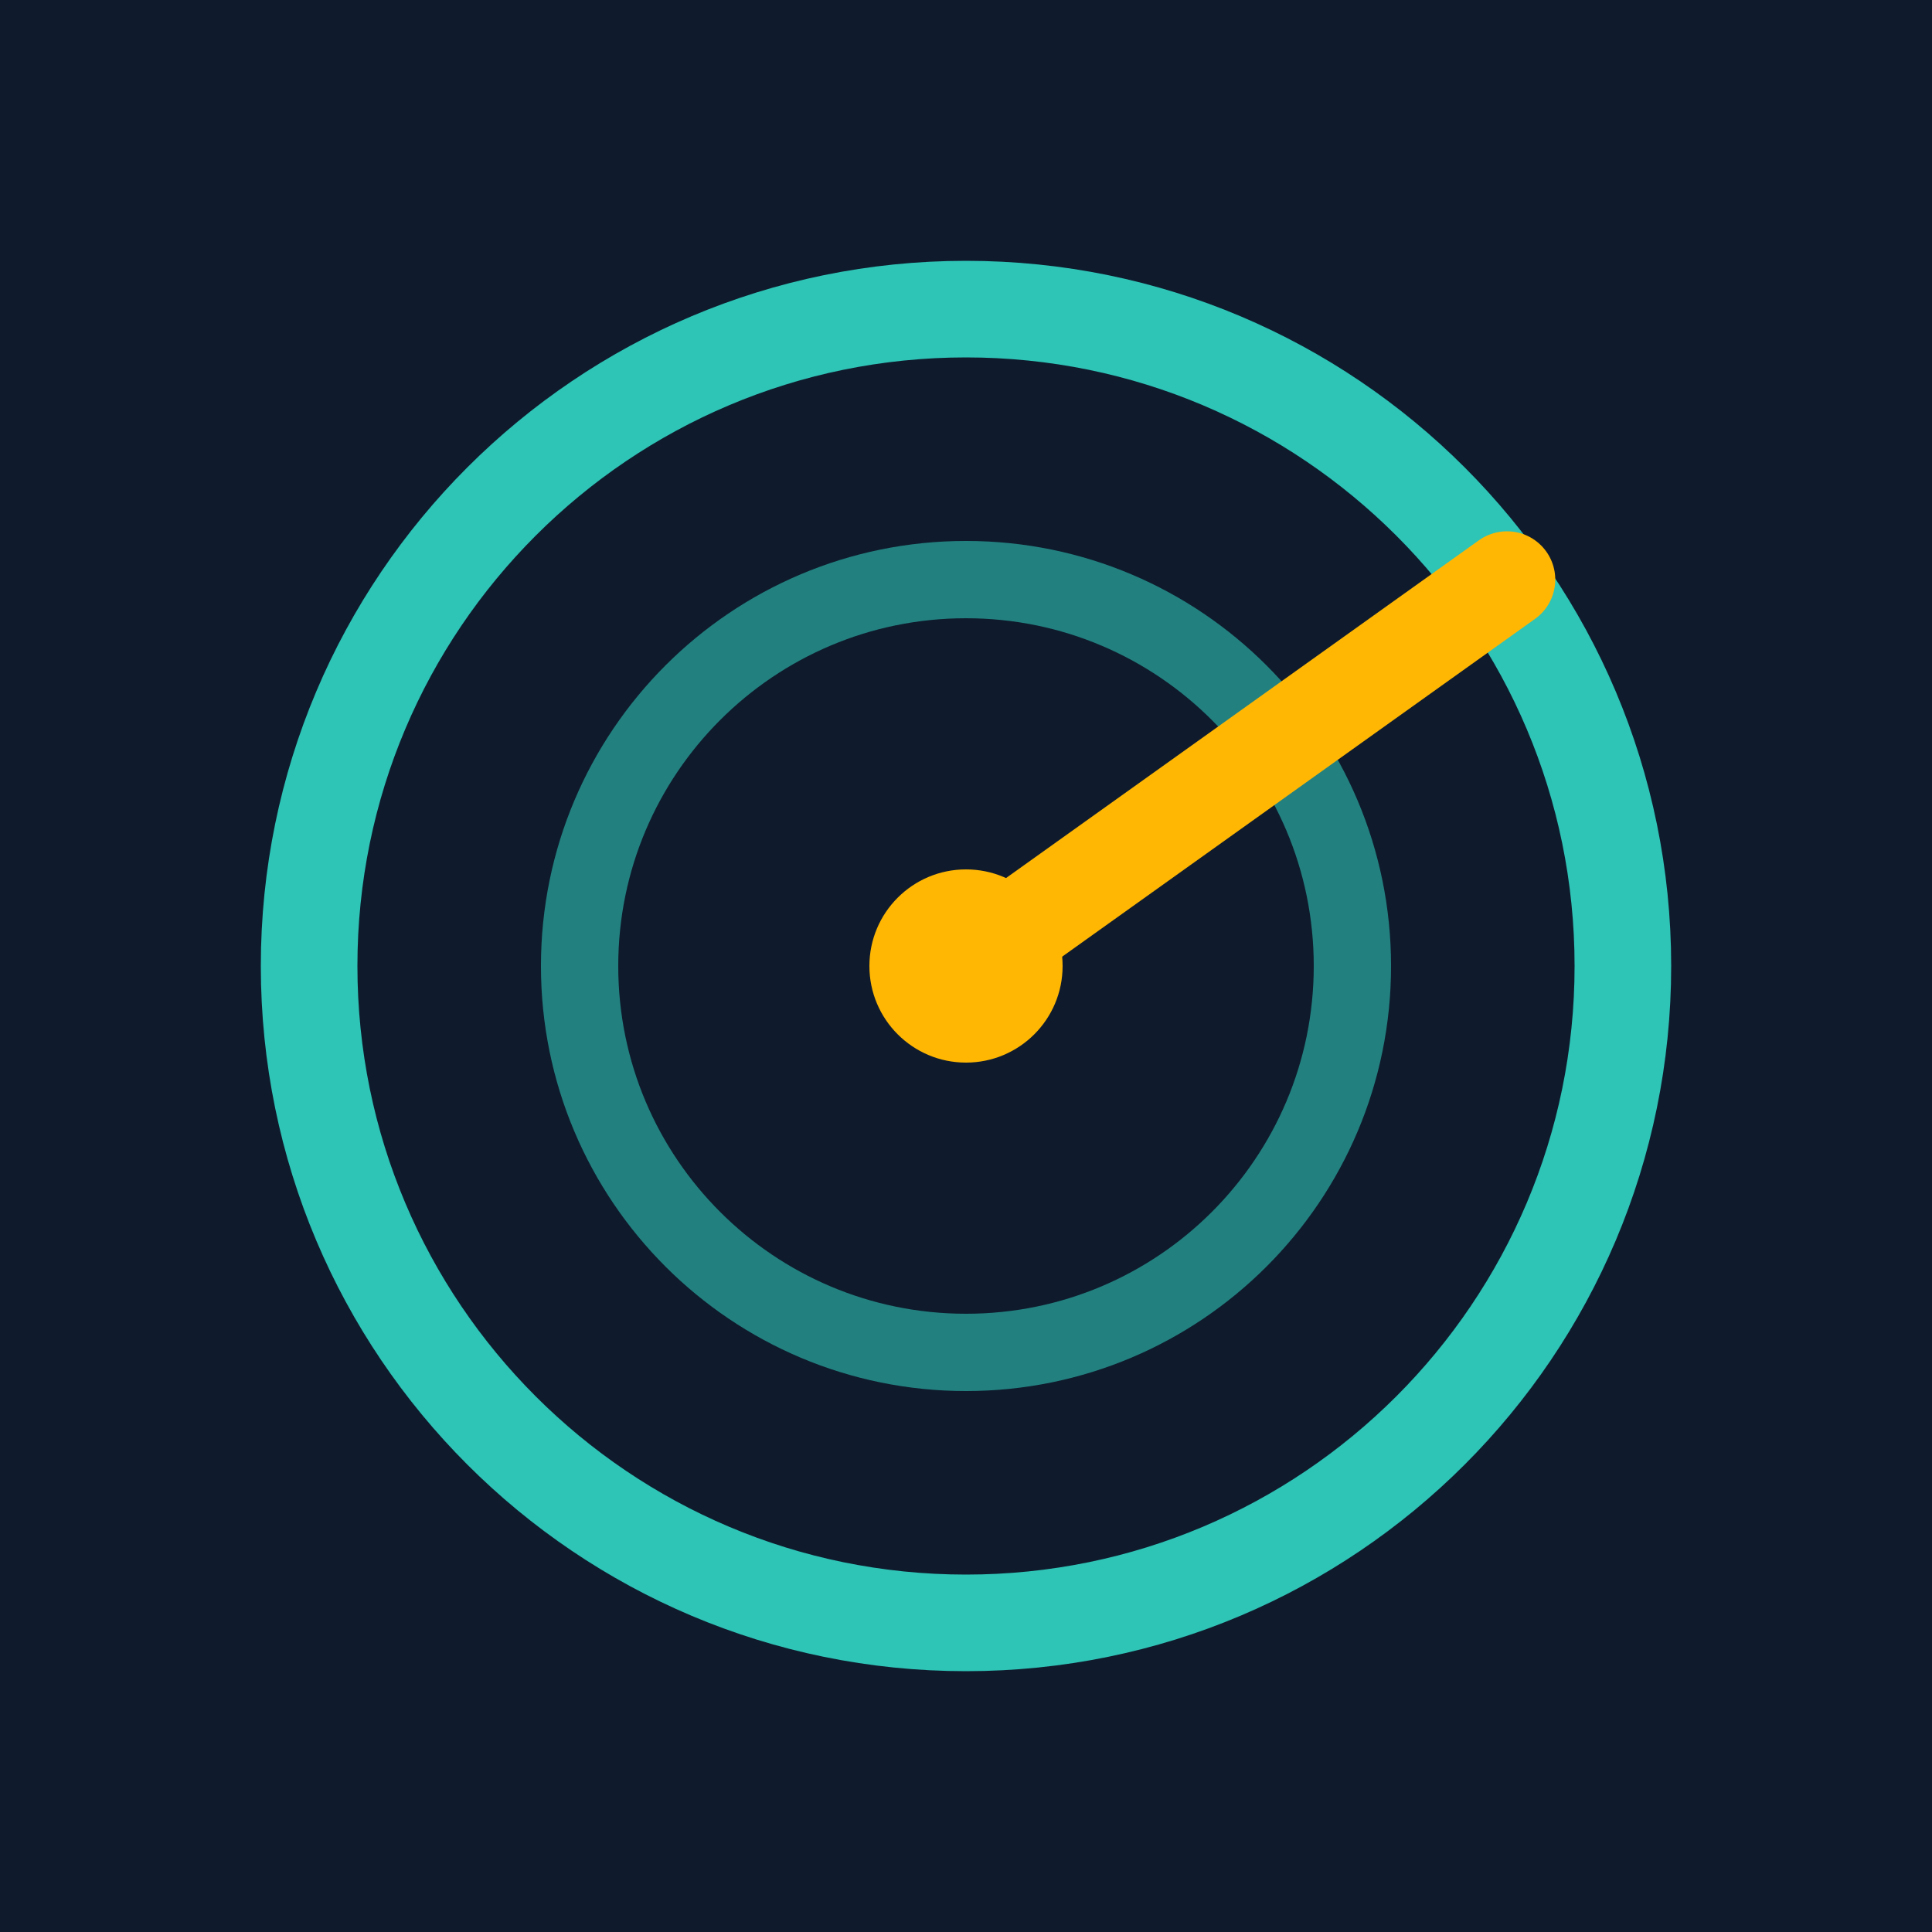
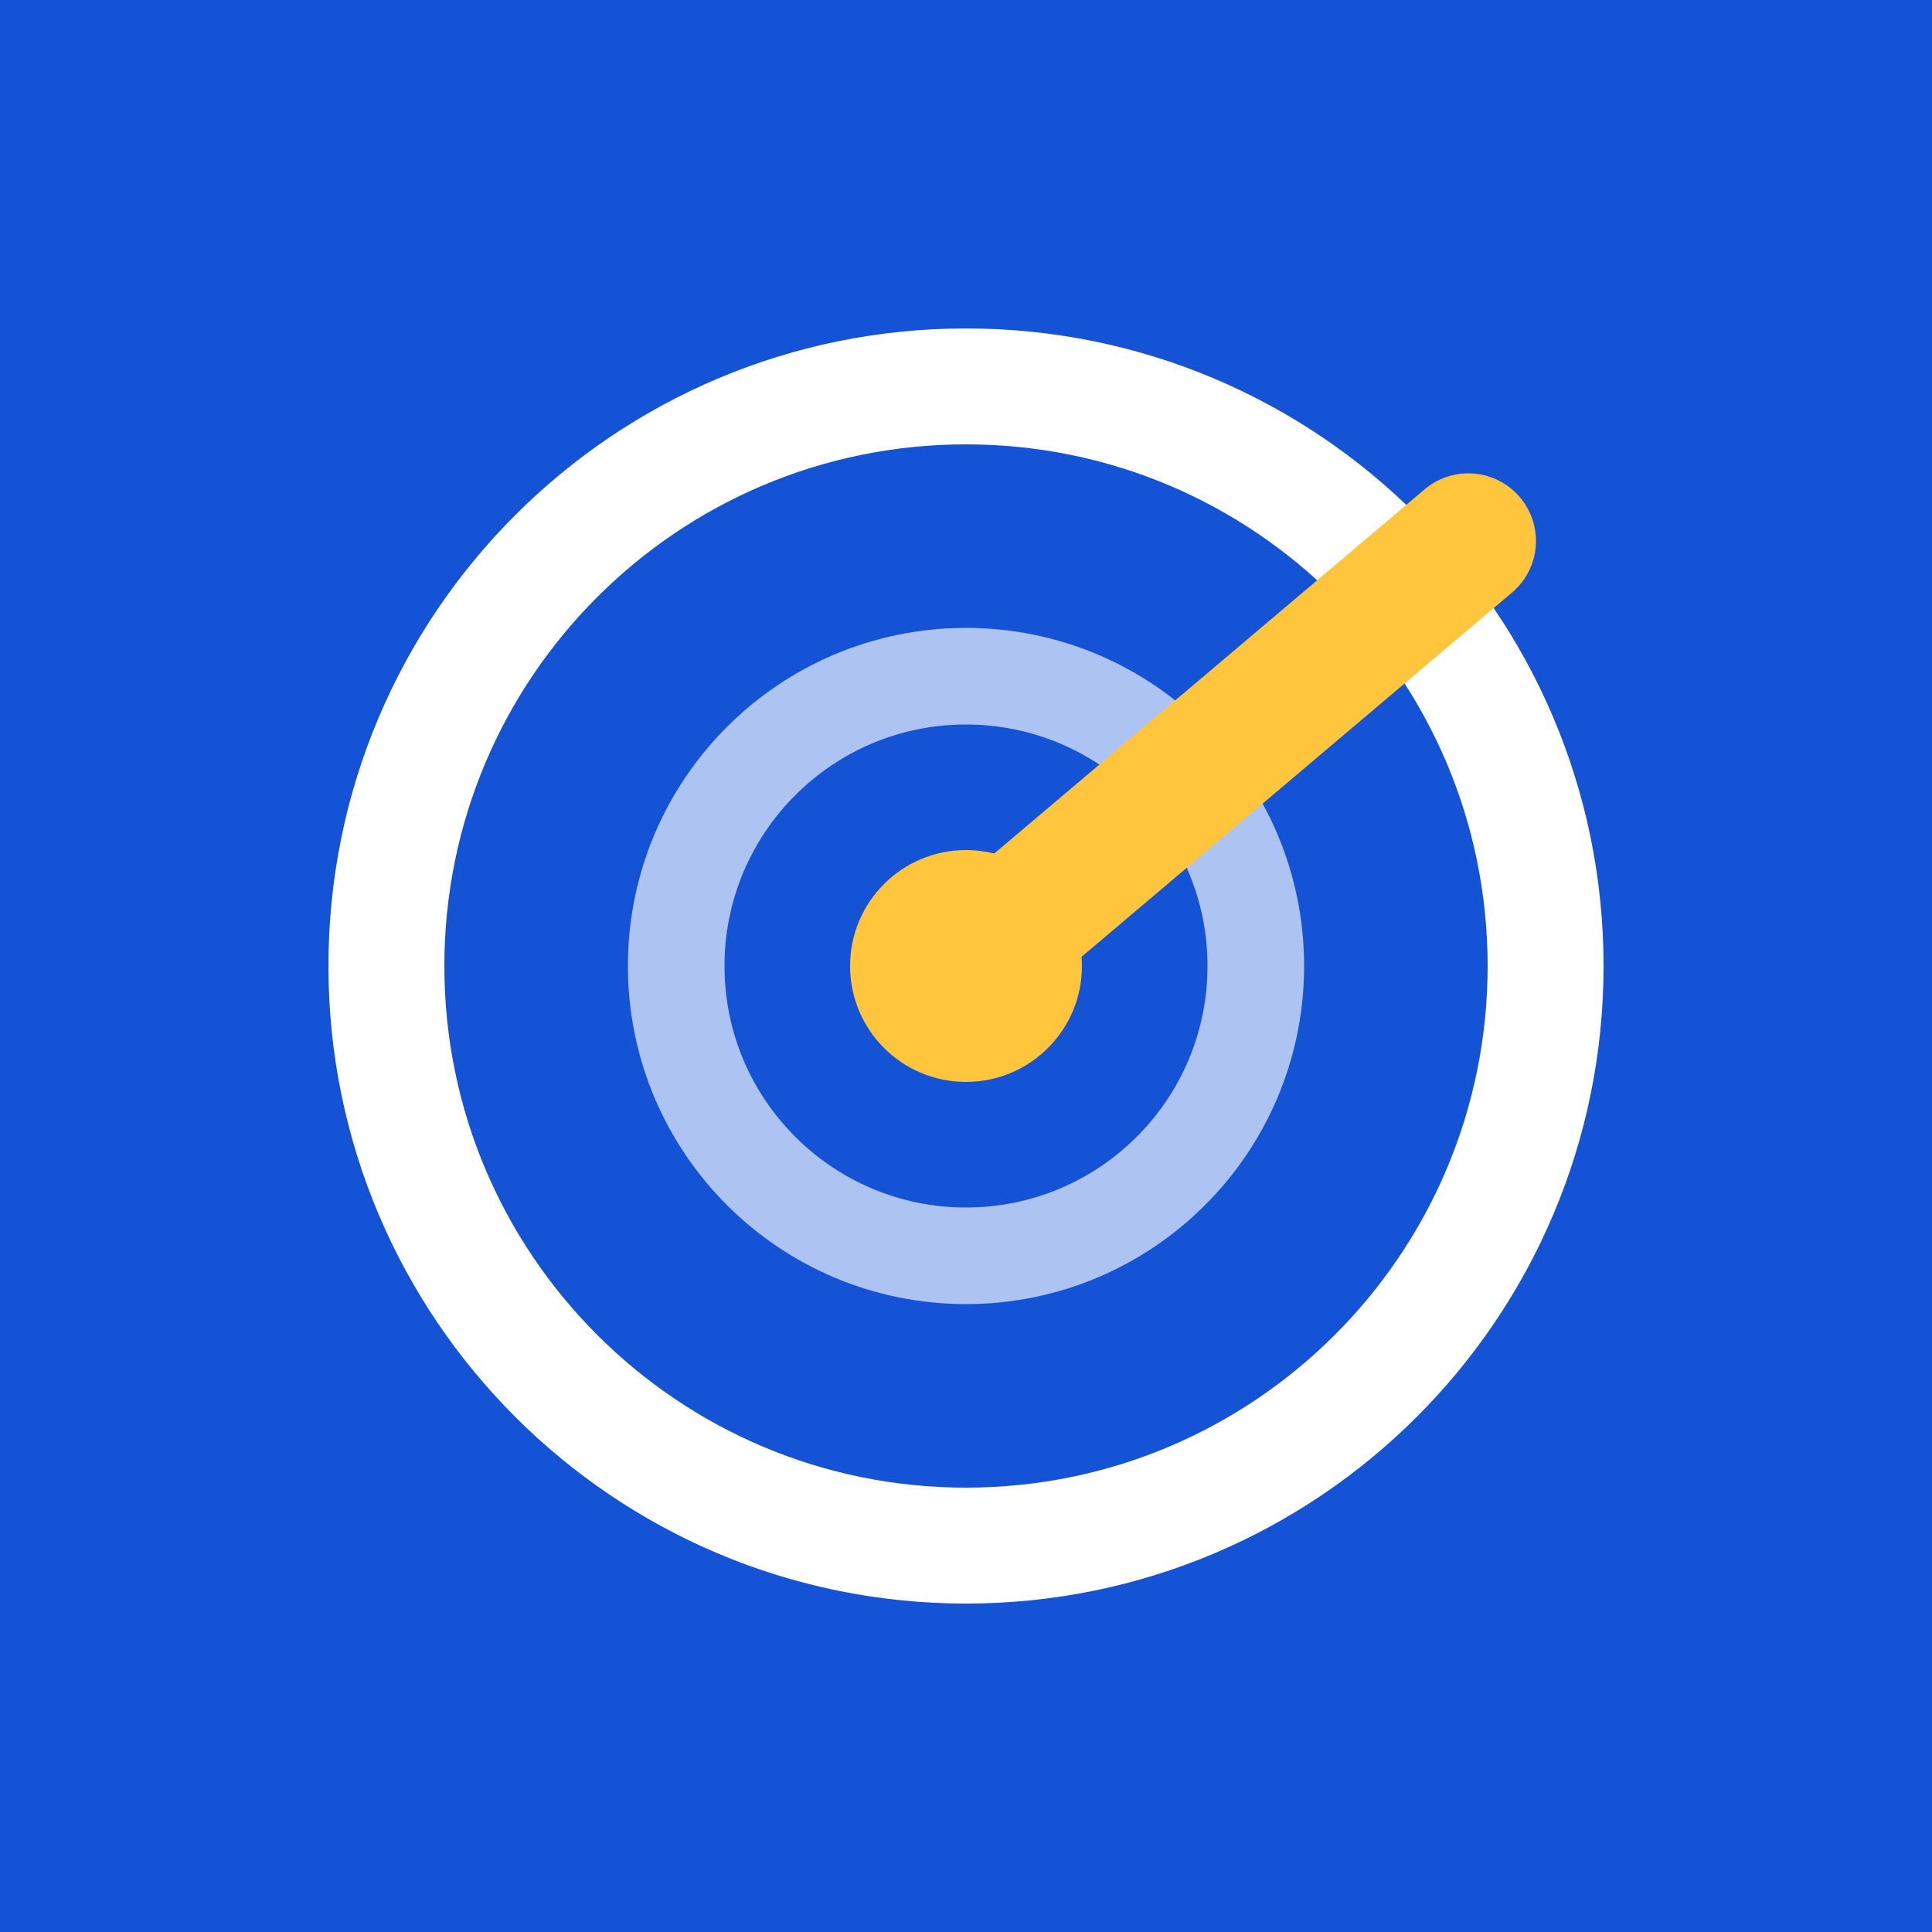
<svg xmlns="http://www.w3.org/2000/svg" viewBox="0 0 100 100">
-   <rect width="100" height="100" fill="#0F1B2D" />
-   <circle cx="50" cy="50" r="34" fill="none" stroke="#2EC4B6" stroke-width="5" />
-   <circle cx="50" cy="50" r="20" fill="none" stroke="#2EC4B6" stroke-width="4" opacity=".6" />
-   <path d="M50 50 L78 30" stroke="#FFB703" stroke-width="5" stroke-linecap="round" />
-   <circle cx="50" cy="50" r="5" fill="#FFB703" />
+   <rect width="100" height="100" fill="#1553D6" />
+   <circle cx="50" cy="50" r="30" fill="none" stroke="#fff" stroke-width="6" />
+   <circle cx="50" cy="50" r="15" fill="none" stroke="#fff" stroke-width="5" opacity=".65" />
+   <path d="M50 50 L76 28" stroke="#FFC53D" stroke-width="7" stroke-linecap="round" />
+   <circle cx="50" cy="50" r="6" fill="#FFC53D" />
</svg>
